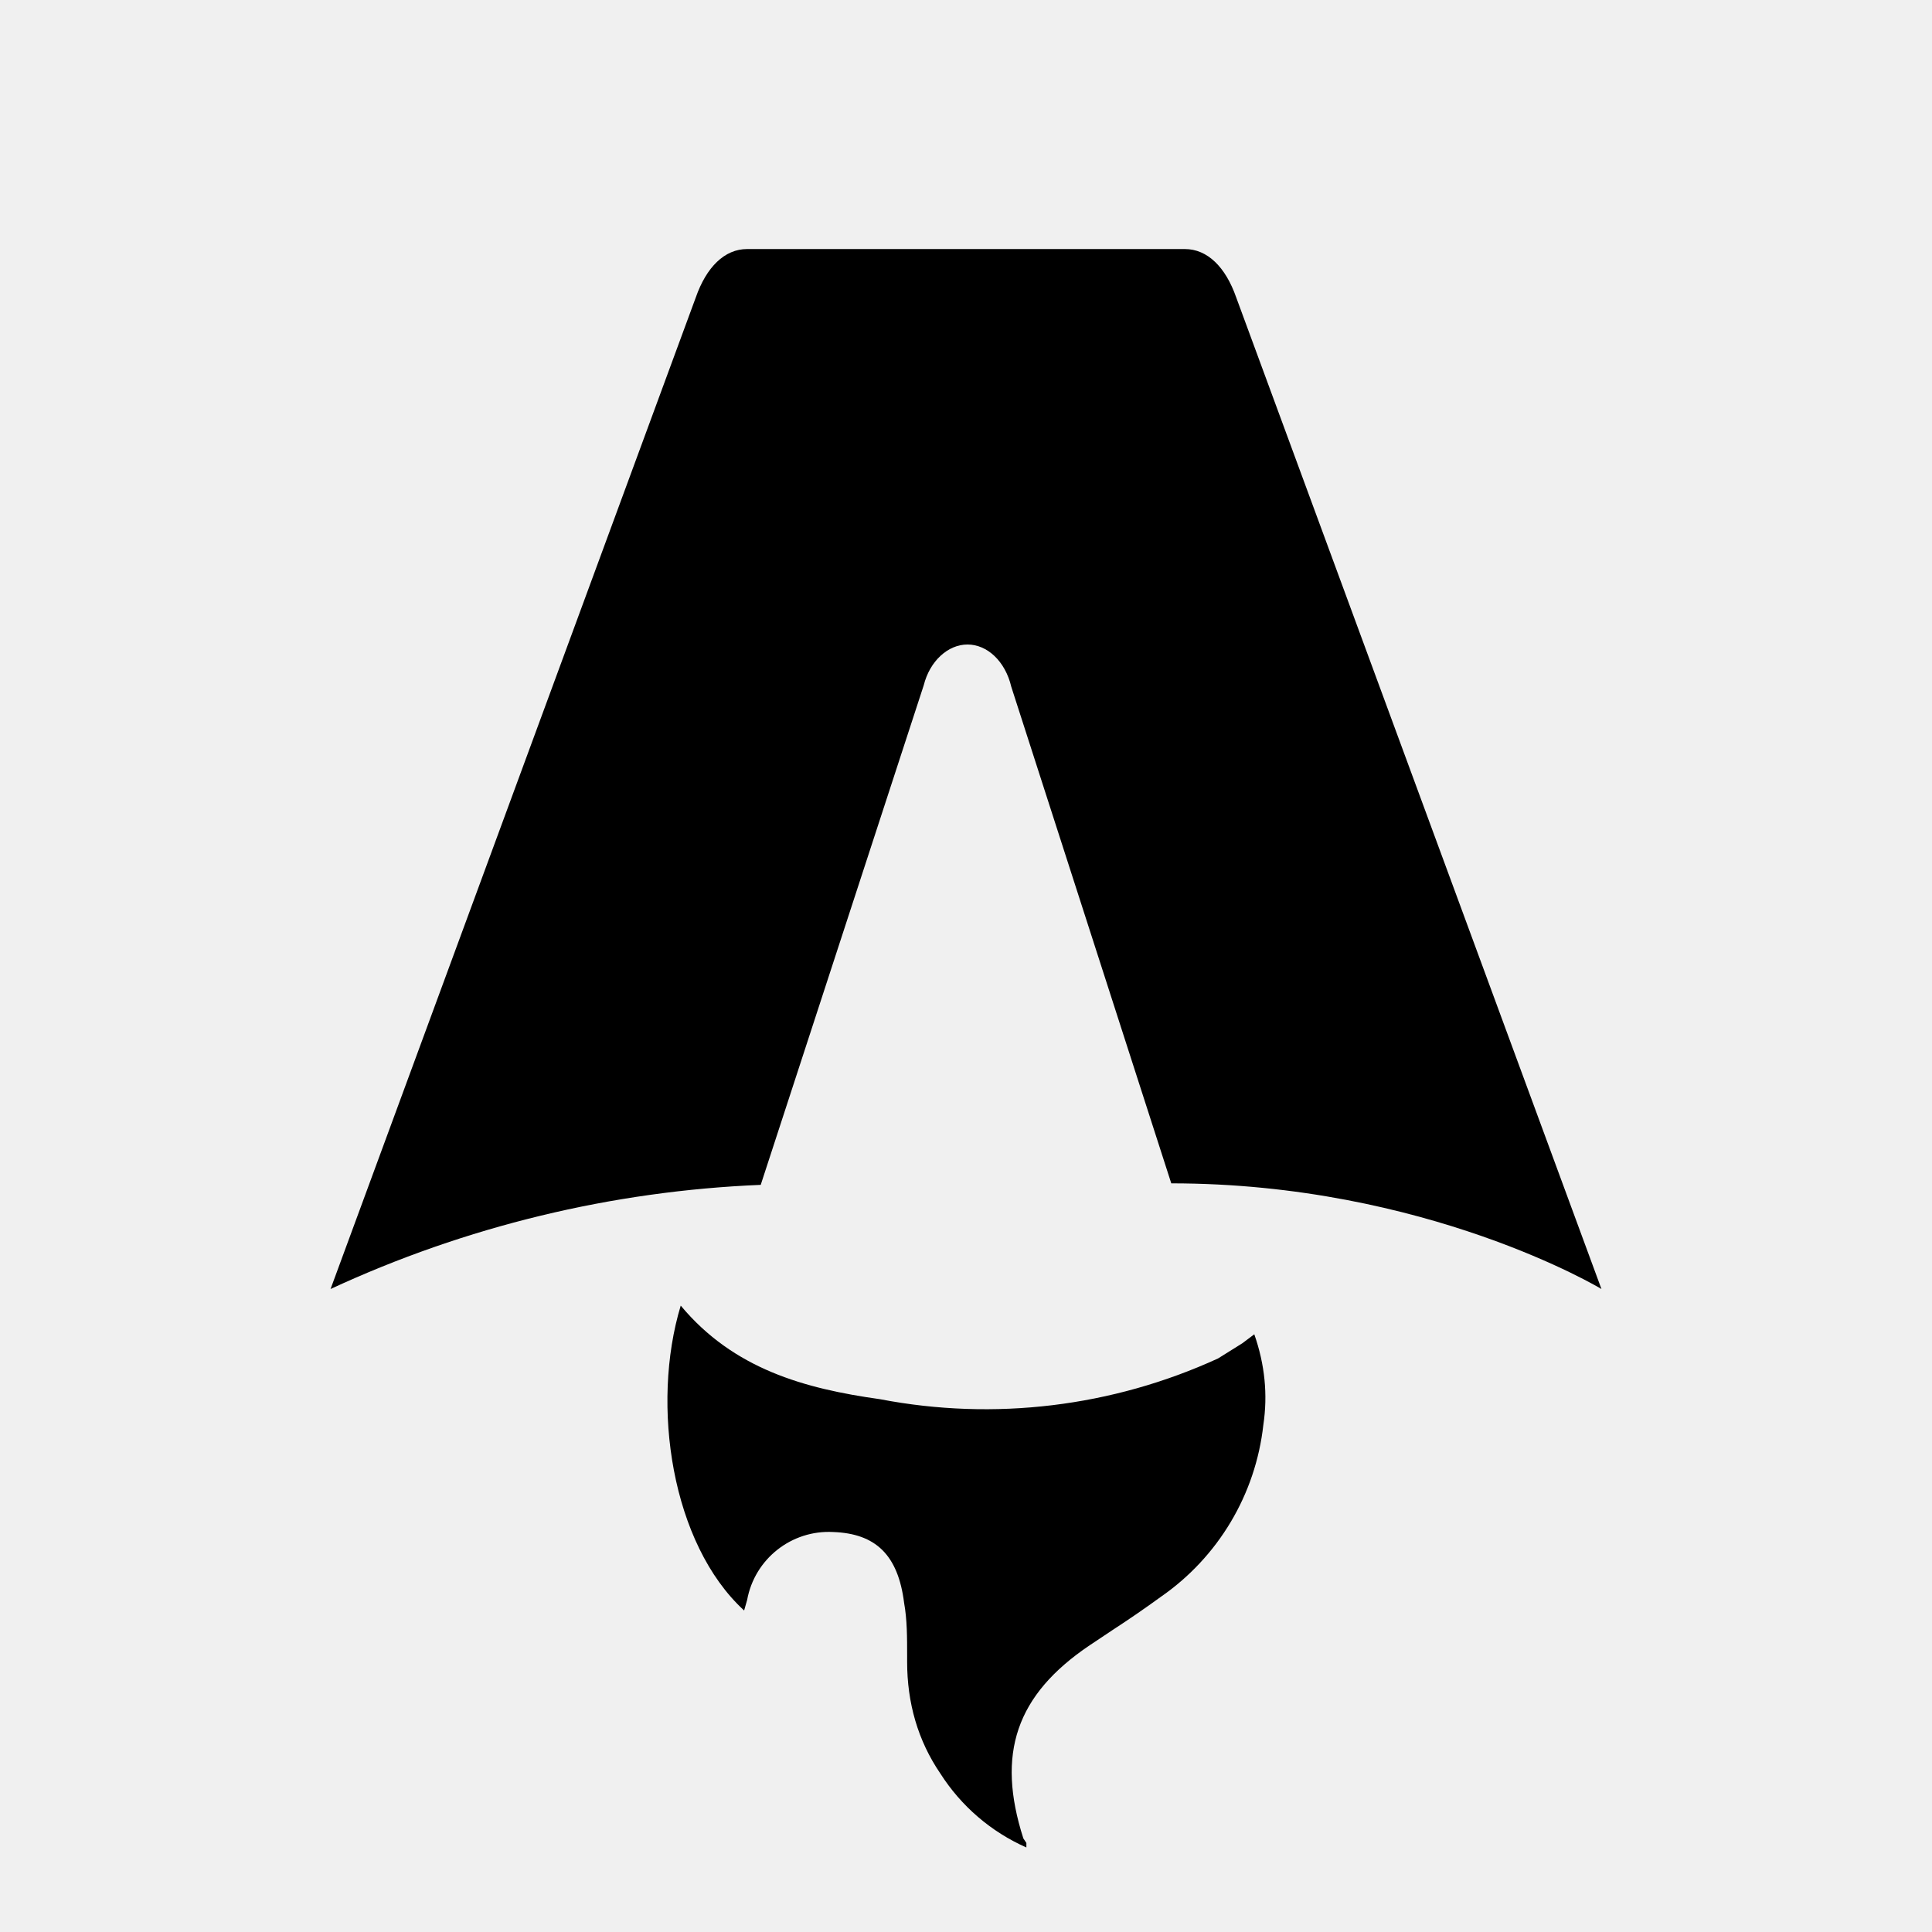
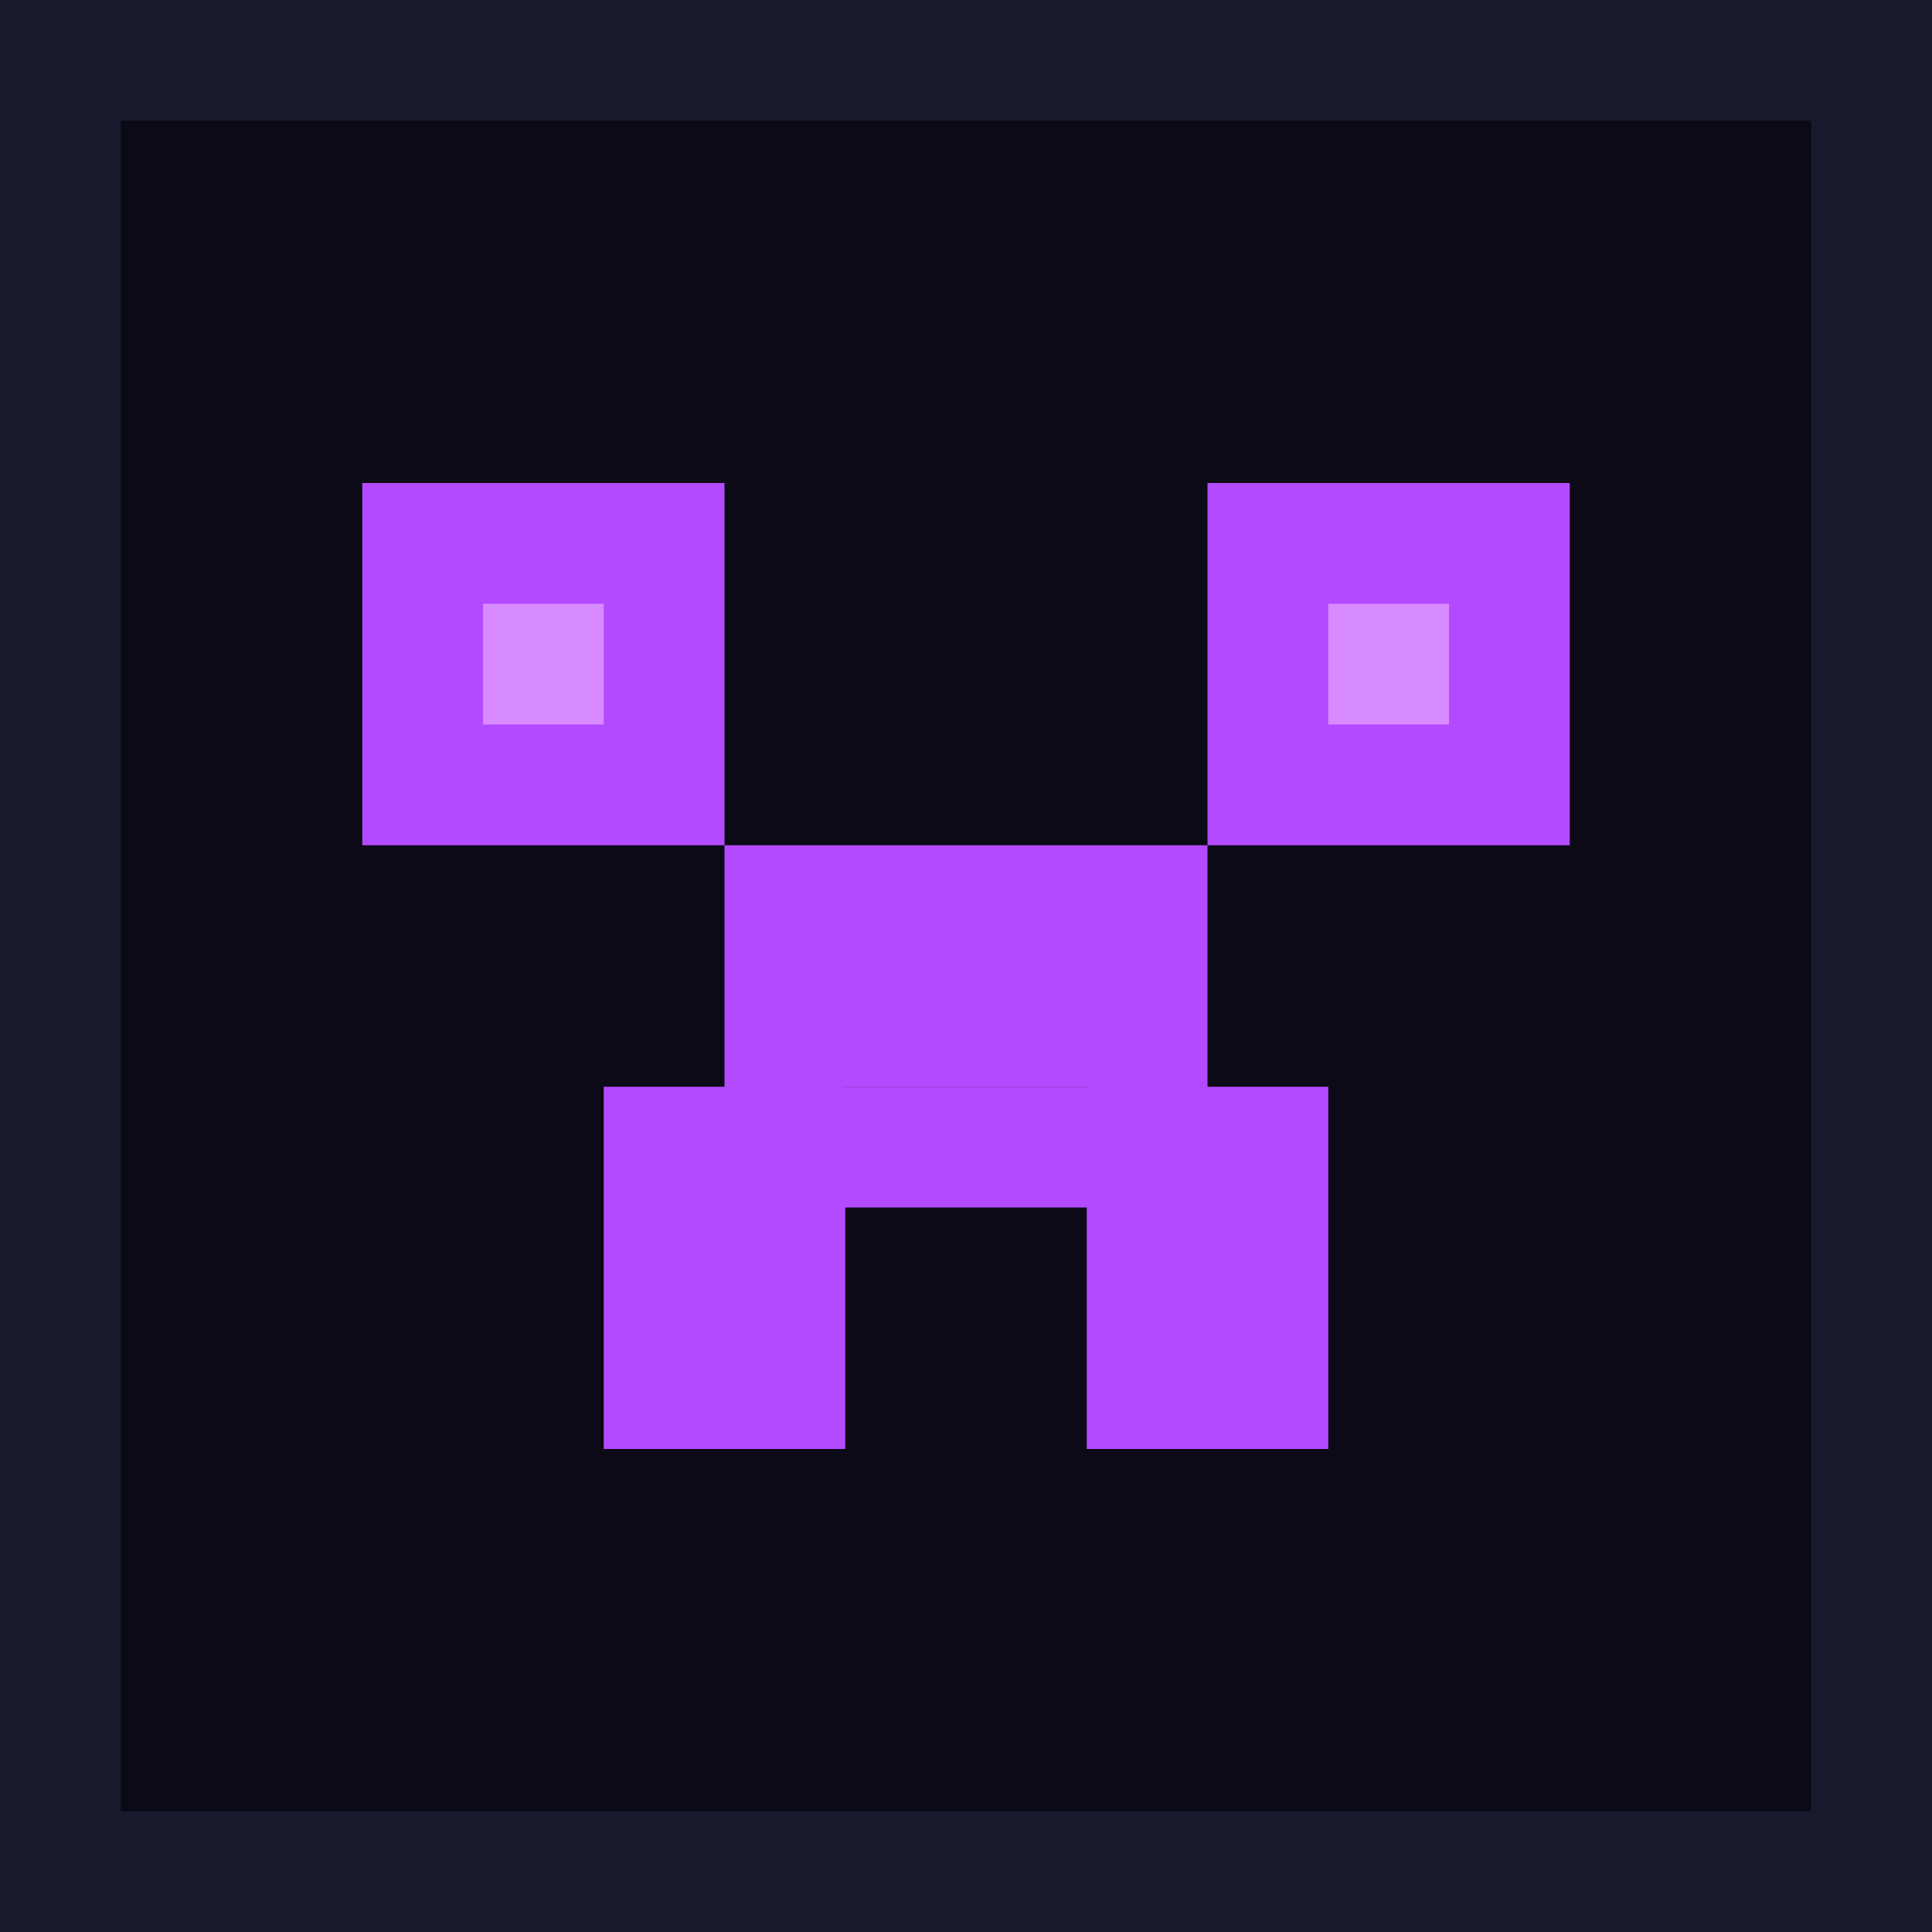
- <svg xmlns="http://www.w3.org/2000/svg" fill="none" viewBox="0 0 128 128">
-   <path d="M50.4 78.5a75.1 75.1 0 0 0-28.5 6.9l24.2-65.7c.7-2 1.9-3.2 3.4-3.2h29c1.5 0 2.7 1.2 3.4 3.2l24.2 65.7s-11.6-7-28.5-7L67 45.5c-.4-1.7-1.6-2.8-2.9-2.8-1.3 0-2.5 1.1-2.9 2.7L50.4 78.5Zm-1.1 28.2Zm-4.2-20.2c-2 6.6-.6 15.8 4.2 20.2a17.5 17.5 0 0 1 .2-.7 5.5 5.5 0 0 1 5.7-4.5c2.8.1 4.3 1.5 4.7 4.7.2 1.1.2 2.3.2 3.5v.4c0 2.7.7 5.2 2.2 7.4a13 13 0 0 0 5.7 4.9v-.3l-.2-.3c-1.8-5.6-.5-9.5 4.4-12.8l1.5-1a73 73 0 0 0 3.2-2.2 16 16 0 0 0 6.8-11.4c.3-2 .1-4-.6-6l-.8.6-1.6 1a37 37 0 0 1-22.4 2.7c-5-.7-9.7-2-13.2-6.2Z" />
-   <style>
-         path { fill: #000; }
-         @media (prefers-color-scheme: dark) {
-             path { fill: #FFF; }
-         }
-     </style>
+ <svg xmlns="http://www.w3.org/2000/svg" viewBox="0 0 16 16" style="image-rendering:pixelated">
+   <rect width="16" height="16" fill="#1a1a2e" />
+   <rect x="1" y="1" width="14" height="14" fill="#0d0a18" />
+   <rect x="3" y="4" width="3" height="3" fill="#b44aff" />
+   <rect x="10" y="4" width="3" height="3" fill="#b44aff" />
+   <rect x="4" y="5" width="1" height="1" fill="#d88aff" />
+   <rect x="11" y="5" width="1" height="1" fill="#d88aff" />
+   <rect x="6" y="7" width="4" height="2" fill="#b44aff" />
+   <rect x="5" y="9" width="2" height="3" fill="#b44aff" />
+   <rect x="9" y="9" width="2" height="3" fill="#b44aff" />
+   <rect x="6" y="9" width="4" height="1" fill="#b44aff" />
</svg>
